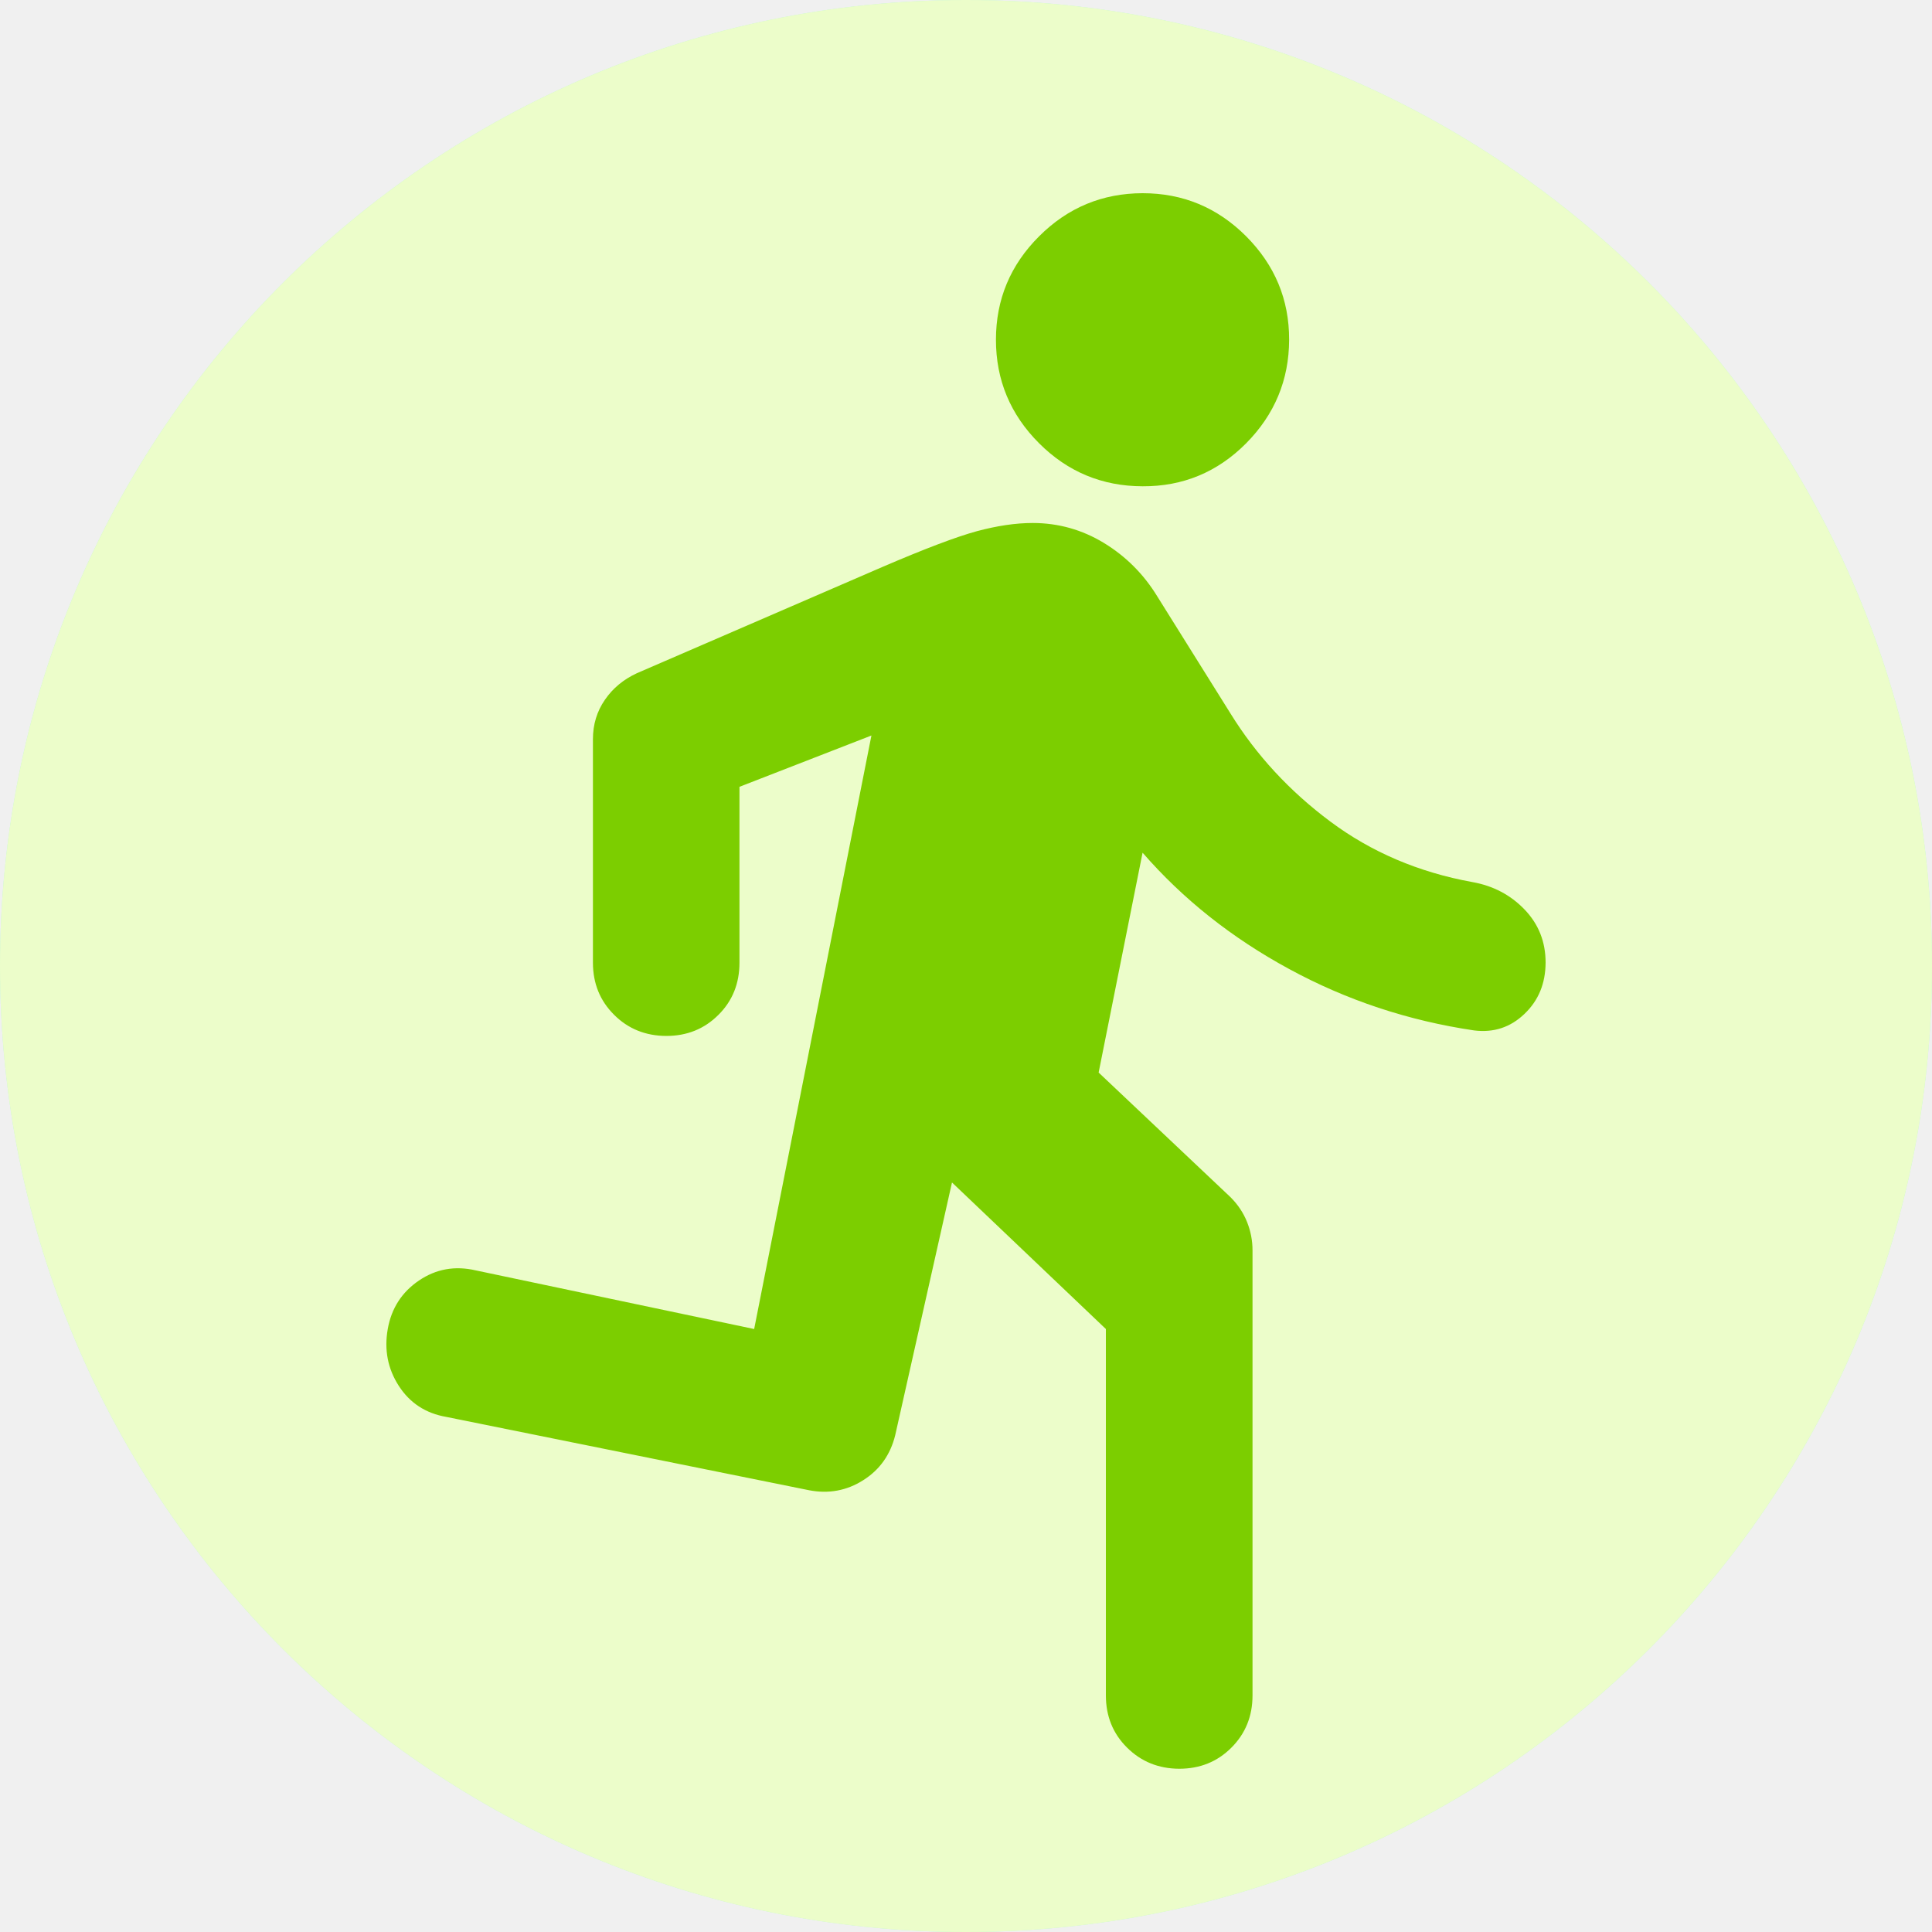
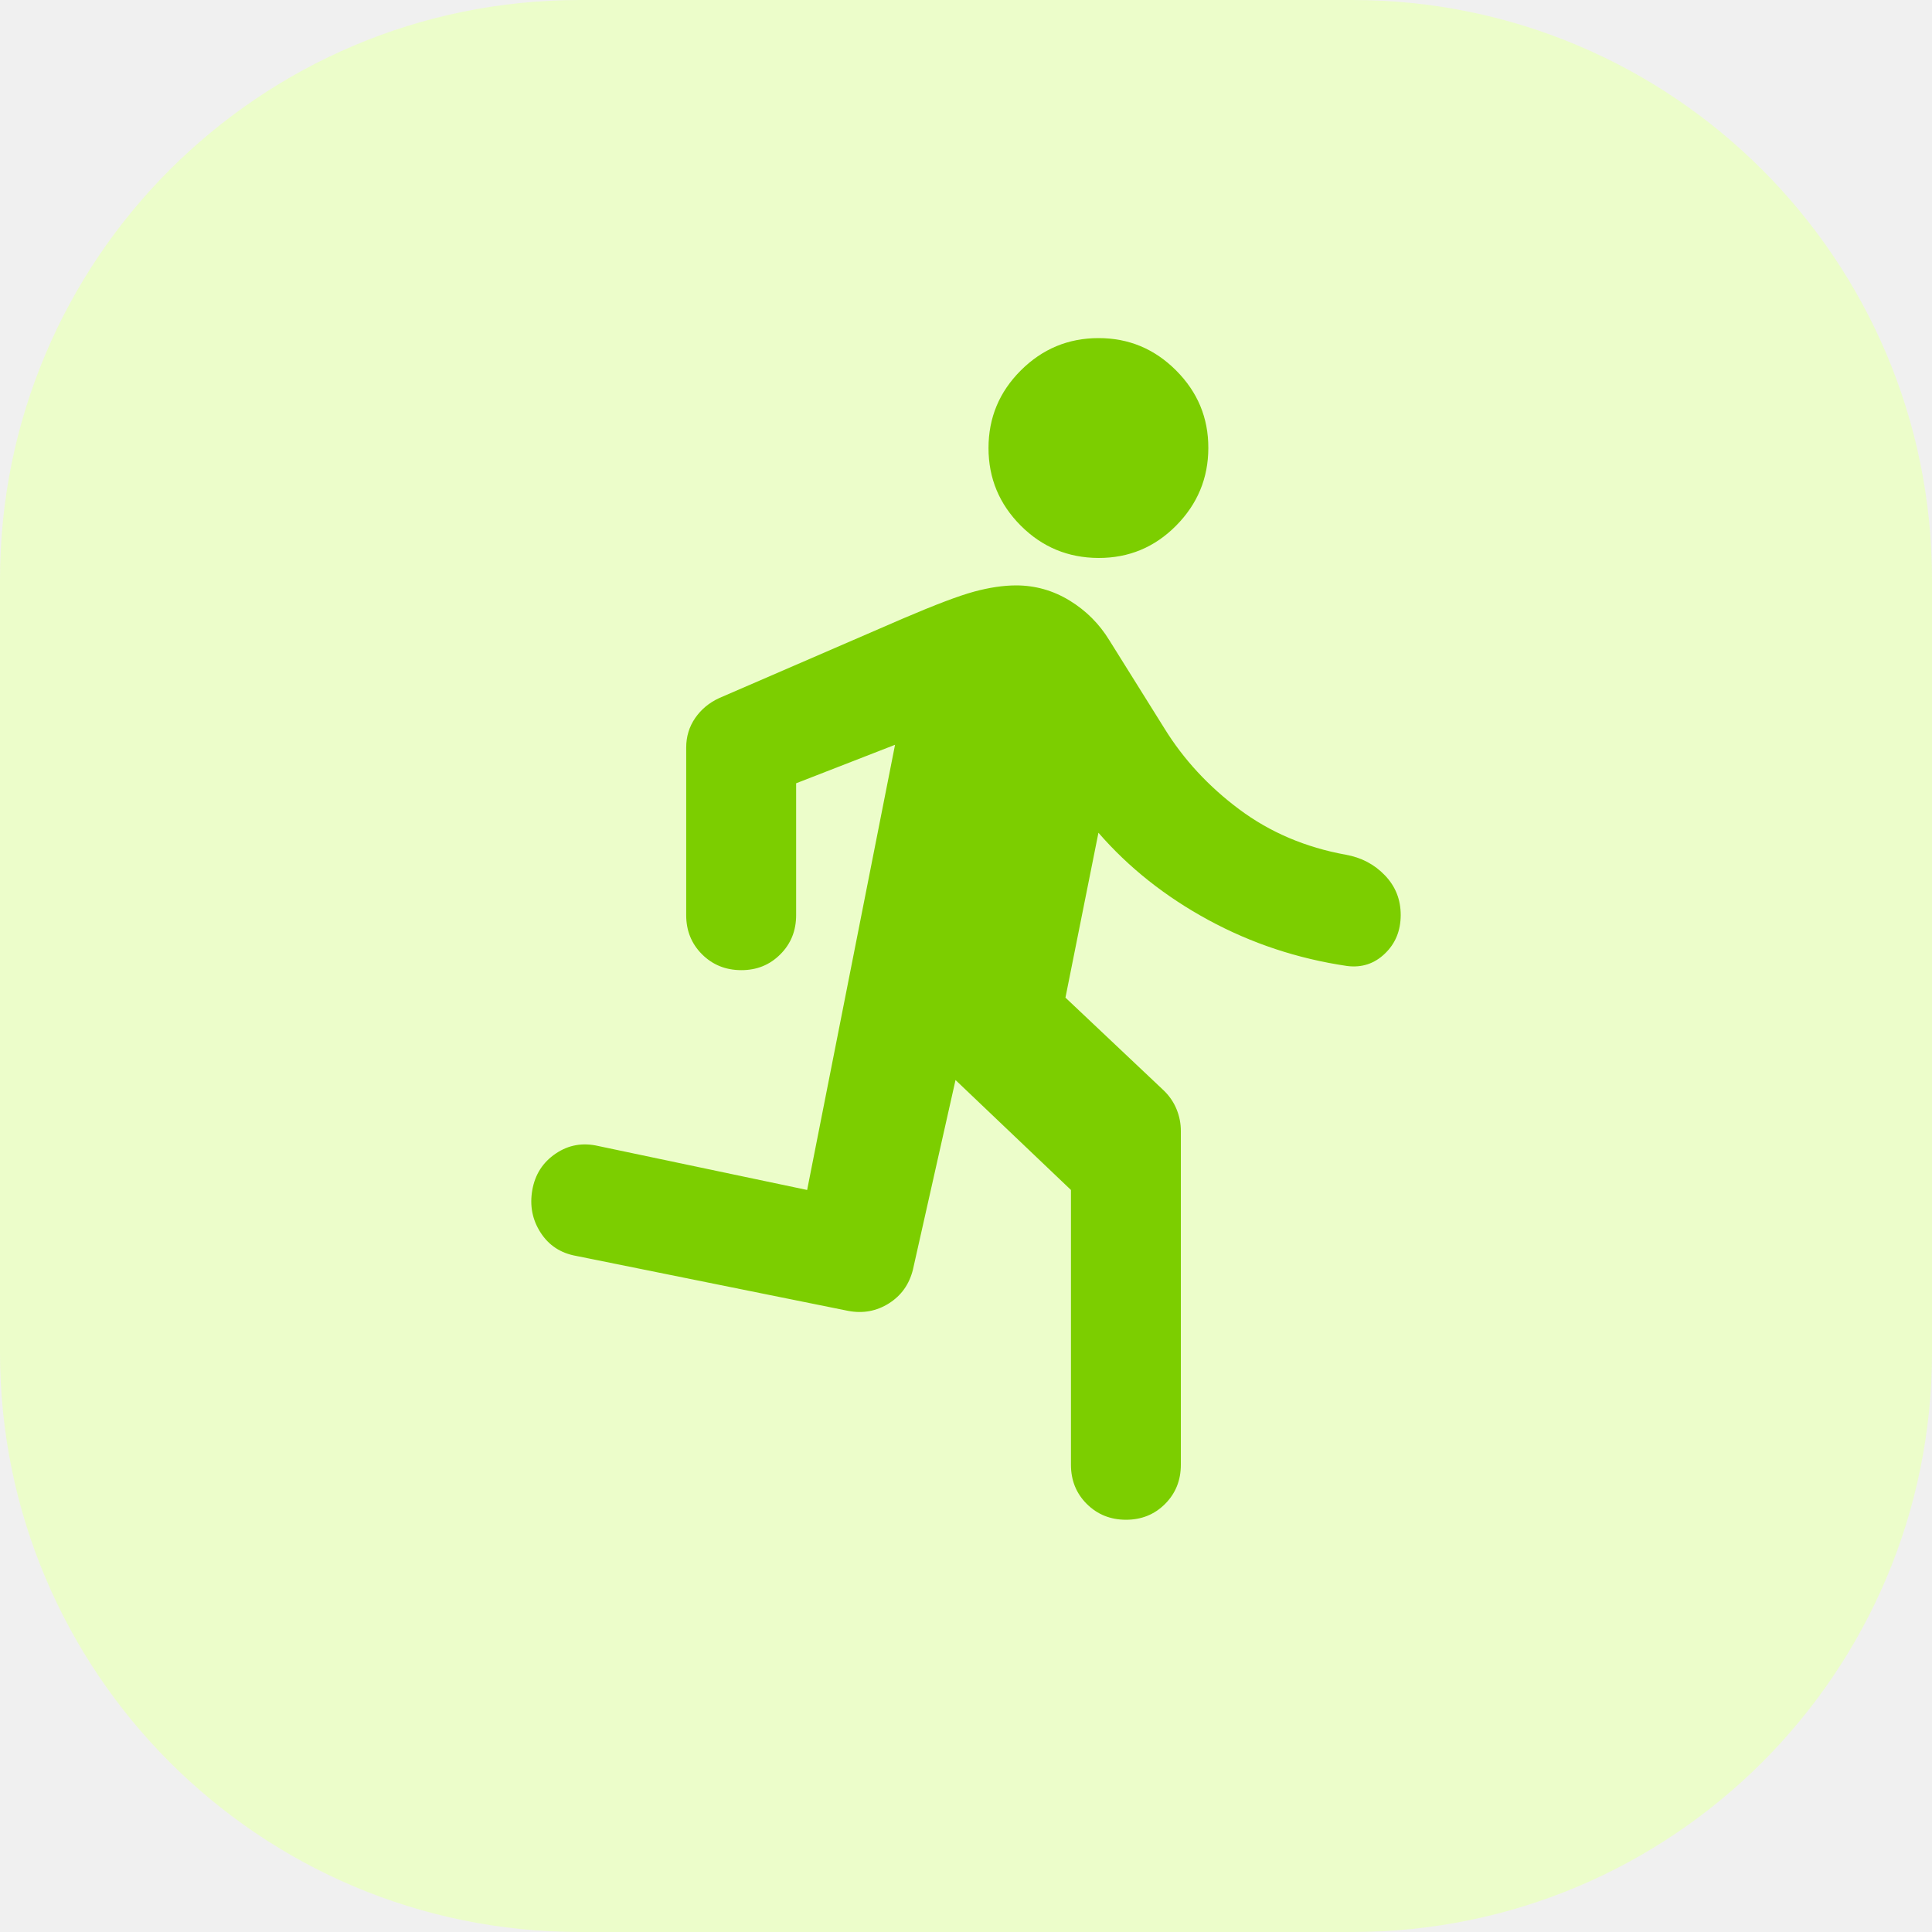
- <svg xmlns="http://www.w3.org/2000/svg" width="20" height="20" viewBox="0 0 20 20" fill="none">
-   <g clip-path="url(#clip0_396_3015)">
-     <g clip-path="url(#clip1_396_3015)">
-       <rect width="20" height="20" rx="10" fill="#B9F8CF" />
-       <rect width="20" height="20" rx="10" fill="#ECFDCA" />
-       <path d="M11.448 17.551V13.758L9.855 12.241L9.267 14.858C9.217 15.06 9.106 15.216 8.936 15.323C8.766 15.431 8.579 15.466 8.376 15.427L4.621 14.668C4.406 14.631 4.242 14.523 4.128 14.346C4.014 14.169 3.976 13.973 4.014 13.758C4.052 13.543 4.16 13.376 4.337 13.256C4.514 13.136 4.71 13.101 4.925 13.151L7.807 13.758L9.021 7.614L7.655 8.145V9.965C7.655 10.18 7.583 10.361 7.437 10.506C7.291 10.652 7.111 10.724 6.897 10.724C6.682 10.723 6.502 10.65 6.357 10.505C6.211 10.36 6.138 10.18 6.138 9.965V7.652C6.138 7.5 6.179 7.364 6.262 7.244C6.344 7.124 6.455 7.033 6.593 6.969L9.135 5.869C9.577 5.679 9.903 5.556 10.112 5.499C10.321 5.443 10.513 5.414 10.69 5.414C10.955 5.414 11.202 5.483 11.43 5.622C11.657 5.761 11.84 5.945 11.979 6.172L12.738 7.386C13.004 7.816 13.348 8.189 13.772 8.505C14.196 8.821 14.686 9.03 15.241 9.131C15.456 9.169 15.637 9.264 15.782 9.415C15.928 9.567 16 9.75 16 9.965C15.999 10.18 15.927 10.357 15.781 10.496C15.636 10.635 15.463 10.692 15.26 10.667C14.578 10.566 13.939 10.354 13.345 10.031C12.751 9.709 12.245 9.307 11.828 8.827L11.373 11.103L12.738 12.393C12.814 12.469 12.871 12.554 12.909 12.649C12.947 12.744 12.966 12.842 12.966 12.943V17.551C12.966 17.766 12.893 17.946 12.747 18.092C12.601 18.238 12.421 18.31 12.207 18.31C11.993 18.309 11.813 18.236 11.667 18.091C11.521 17.946 11.448 17.766 11.448 17.551ZM10.756 4.588C10.459 4.291 10.31 3.934 10.31 3.517C10.31 3.1 10.459 2.743 10.757 2.446C11.054 2.149 11.411 2.001 11.828 2C12.245 2 12.602 2.148 12.9 2.446C13.197 2.744 13.346 3.101 13.345 3.517C13.344 3.933 13.195 4.291 12.9 4.589C12.604 4.887 12.246 5.036 11.828 5.034C11.409 5.033 11.052 4.884 10.757 4.589" fill="#7CCE00" />
-     </g>
-   </g>
-   <defs>
-     <clipPath id="clip0_396_3015">
-       <rect width="20" height="20" fill="white" />
-     </clipPath>
-     <clipPath id="clip1_396_3015">
-       <rect width="20" height="20" rx="10" fill="white" />
-     </clipPath>
-   </defs>
+ <svg xmlns="http://www.w3.org/2000/svg" width="40" height="40" viewBox="0 0 40 40" fill="none">
+   <rect width="40" height="40" rx="12" fill="#ECFDCA" />
+   <path d="M22.173 30.327V24.637L19.783 22.361L18.901 26.287C18.825 26.591 18.66 26.823 18.404 26.985C18.148 27.146 17.868 27.198 17.564 27.141L11.932 26.003C11.609 25.946 11.363 25.785 11.192 25.519C11.021 25.254 10.964 24.96 11.021 24.637C11.078 24.315 11.239 24.064 11.505 23.884C11.77 23.704 12.064 23.652 12.387 23.727L16.711 24.637L18.531 15.42L16.483 16.217V18.948C16.483 19.27 16.374 19.541 16.155 19.759C15.937 19.978 15.667 20.087 15.345 20.086C15.024 20.085 14.754 19.976 14.535 19.758C14.317 19.54 14.207 19.27 14.207 18.948V15.477C14.207 15.25 14.269 15.046 14.393 14.866C14.517 14.686 14.682 14.549 14.89 14.453L18.702 12.803C19.366 12.519 19.854 12.334 20.168 12.249C20.481 12.164 20.77 12.121 21.035 12.12C21.433 12.12 21.803 12.225 22.144 12.433C22.486 12.642 22.761 12.917 22.969 13.258L24.107 15.079C24.505 15.724 25.022 16.283 25.658 16.757C26.294 17.232 27.028 17.544 27.862 17.696C28.184 17.753 28.455 17.895 28.673 18.123C28.892 18.351 29.001 18.625 29 18.948C28.999 19.27 28.89 19.536 28.672 19.744C28.455 19.953 28.194 20.038 27.891 20C26.866 19.849 25.909 19.531 25.017 19.047C24.126 18.563 23.367 17.961 22.742 17.241L22.059 20.655L24.107 22.589C24.221 22.703 24.306 22.831 24.363 22.974C24.42 23.116 24.448 23.263 24.448 23.414V30.327C24.448 30.649 24.339 30.92 24.121 31.138C23.902 31.357 23.632 31.465 23.311 31.465C22.989 31.464 22.719 31.355 22.5 31.137C22.282 30.919 22.173 30.649 22.173 30.327ZM21.134 10.883C20.689 10.437 20.466 9.902 20.466 9.276C20.466 8.65 20.689 8.114 21.135 7.669C21.581 7.224 22.116 7.001 22.742 7C23.367 6.999 23.903 7.222 24.349 7.669C24.796 8.116 25.019 8.651 25.017 9.276C25.016 9.9 24.793 10.436 24.349 10.884C23.906 11.331 23.37 11.554 22.742 11.552C22.113 11.549 21.578 11.327 21.135 10.884" fill="#7CCE00" />
</svg>
